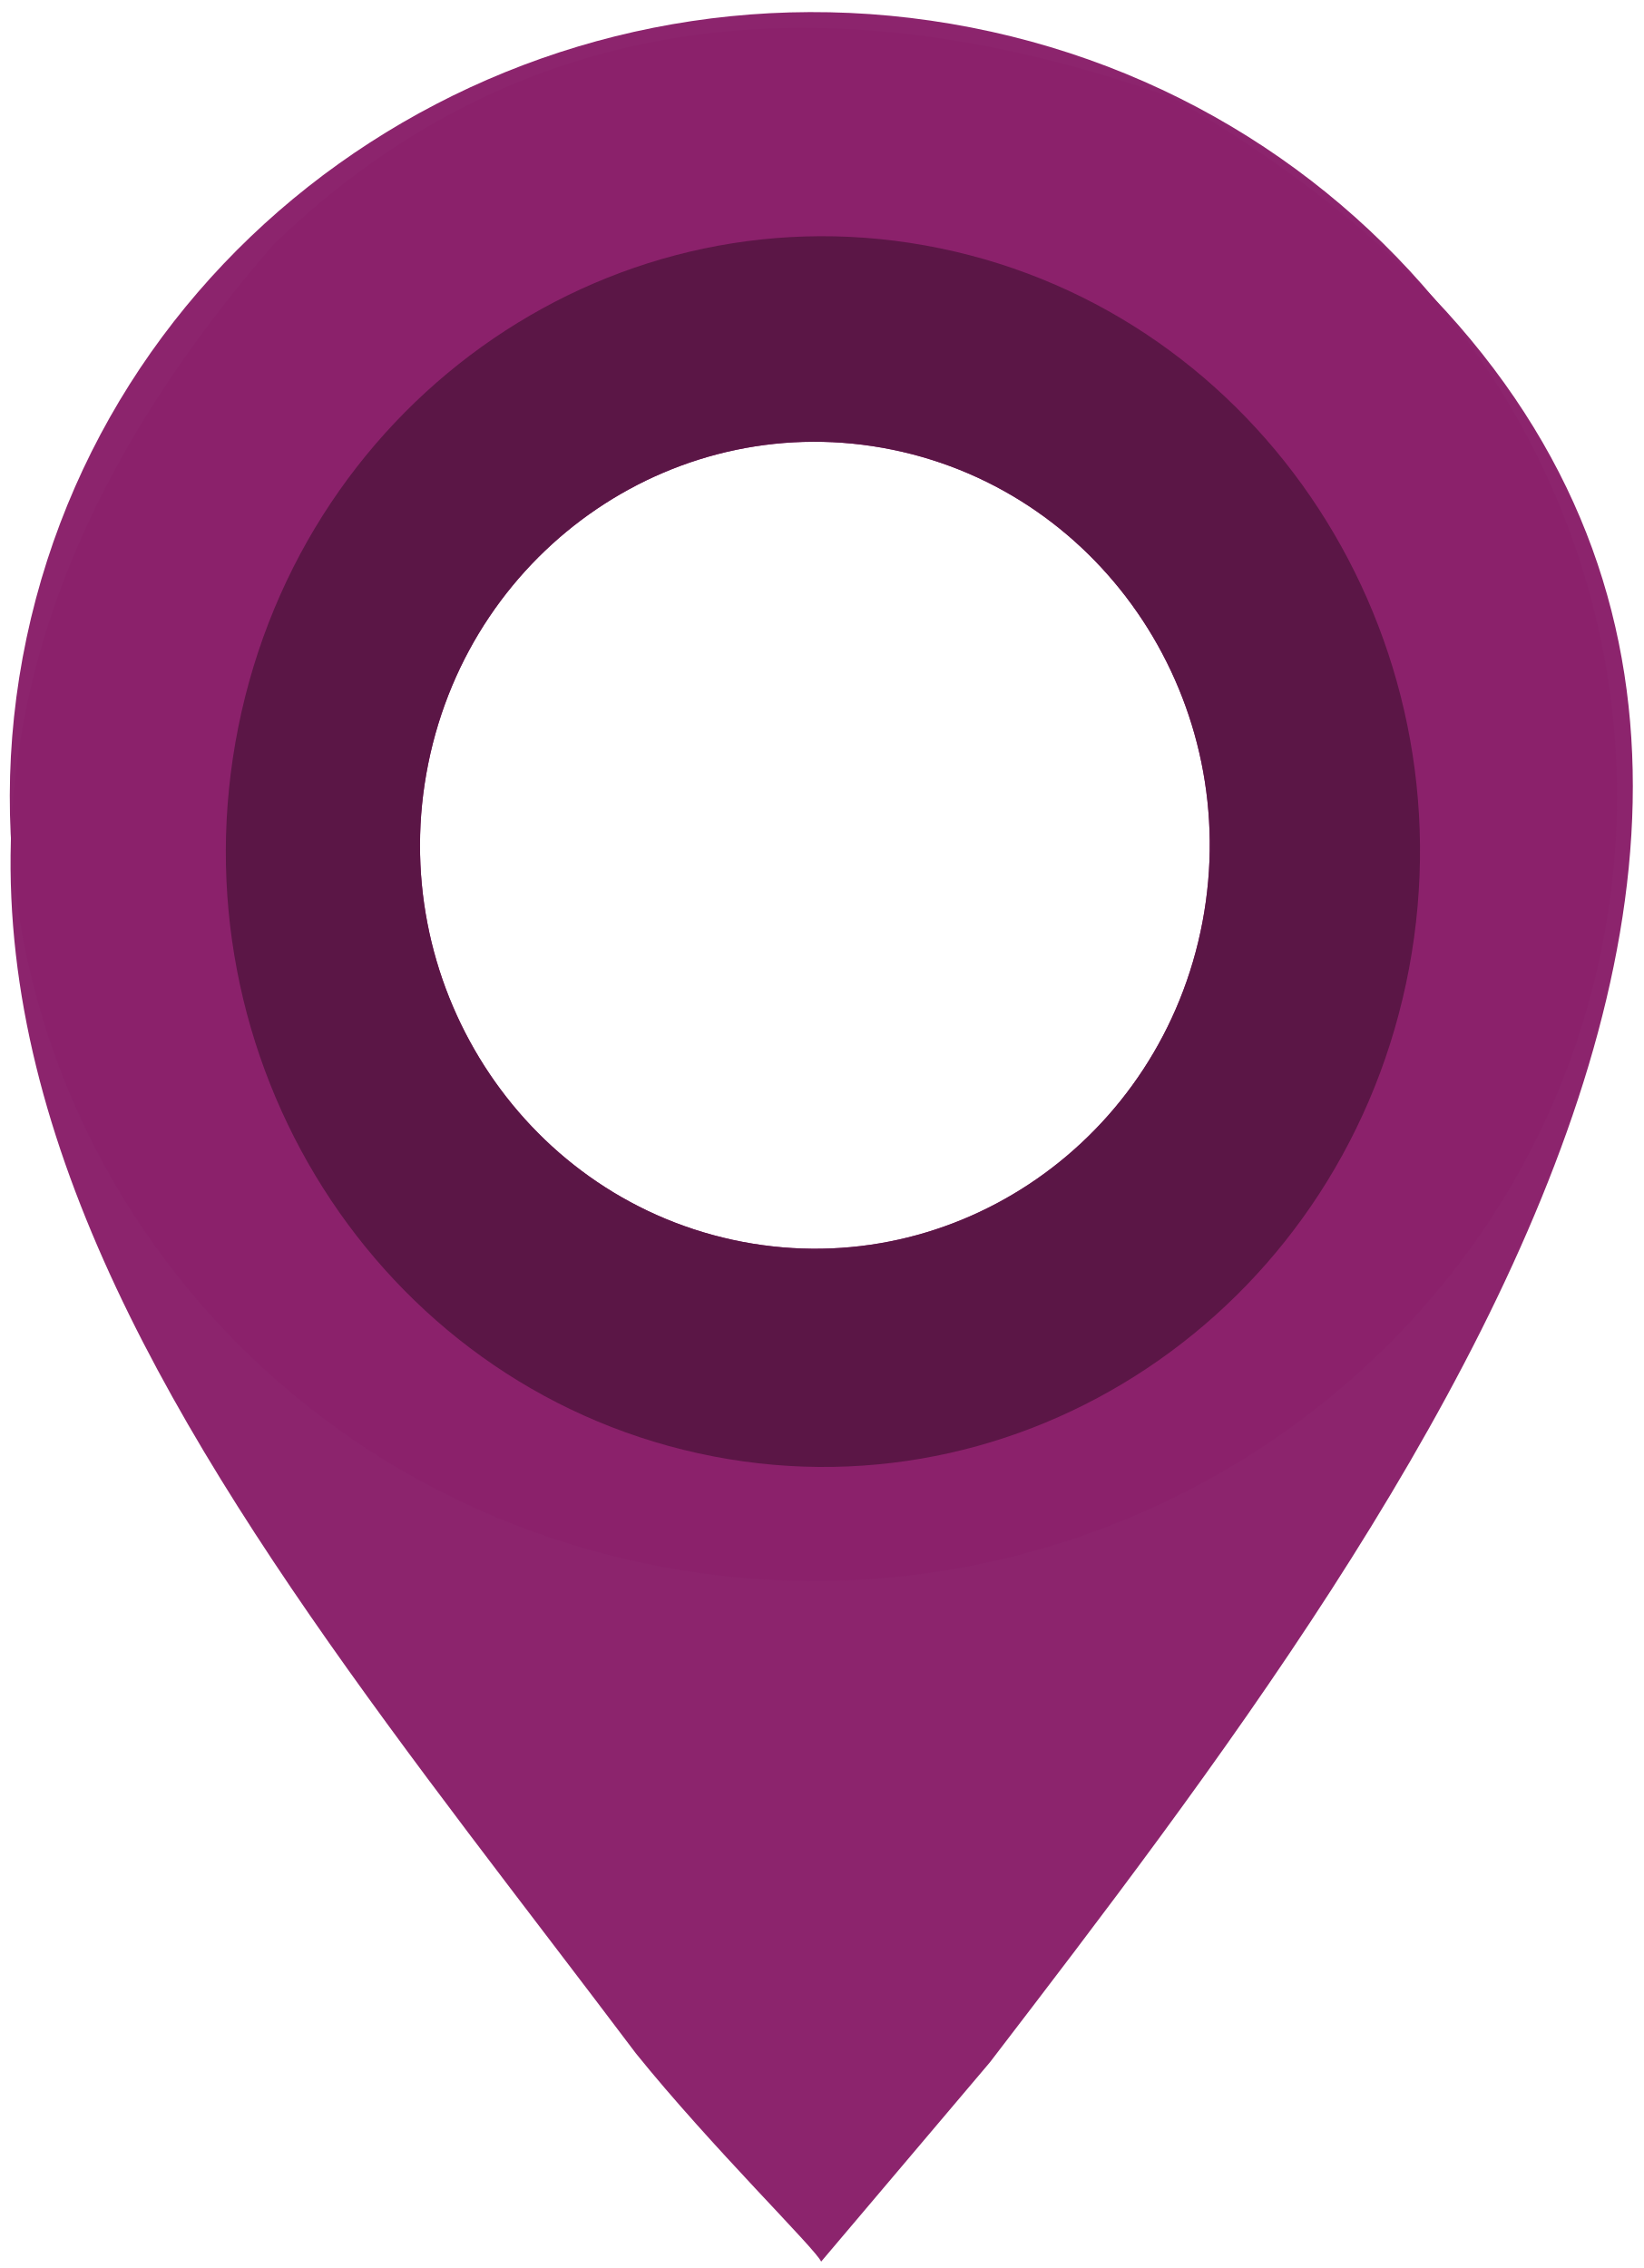
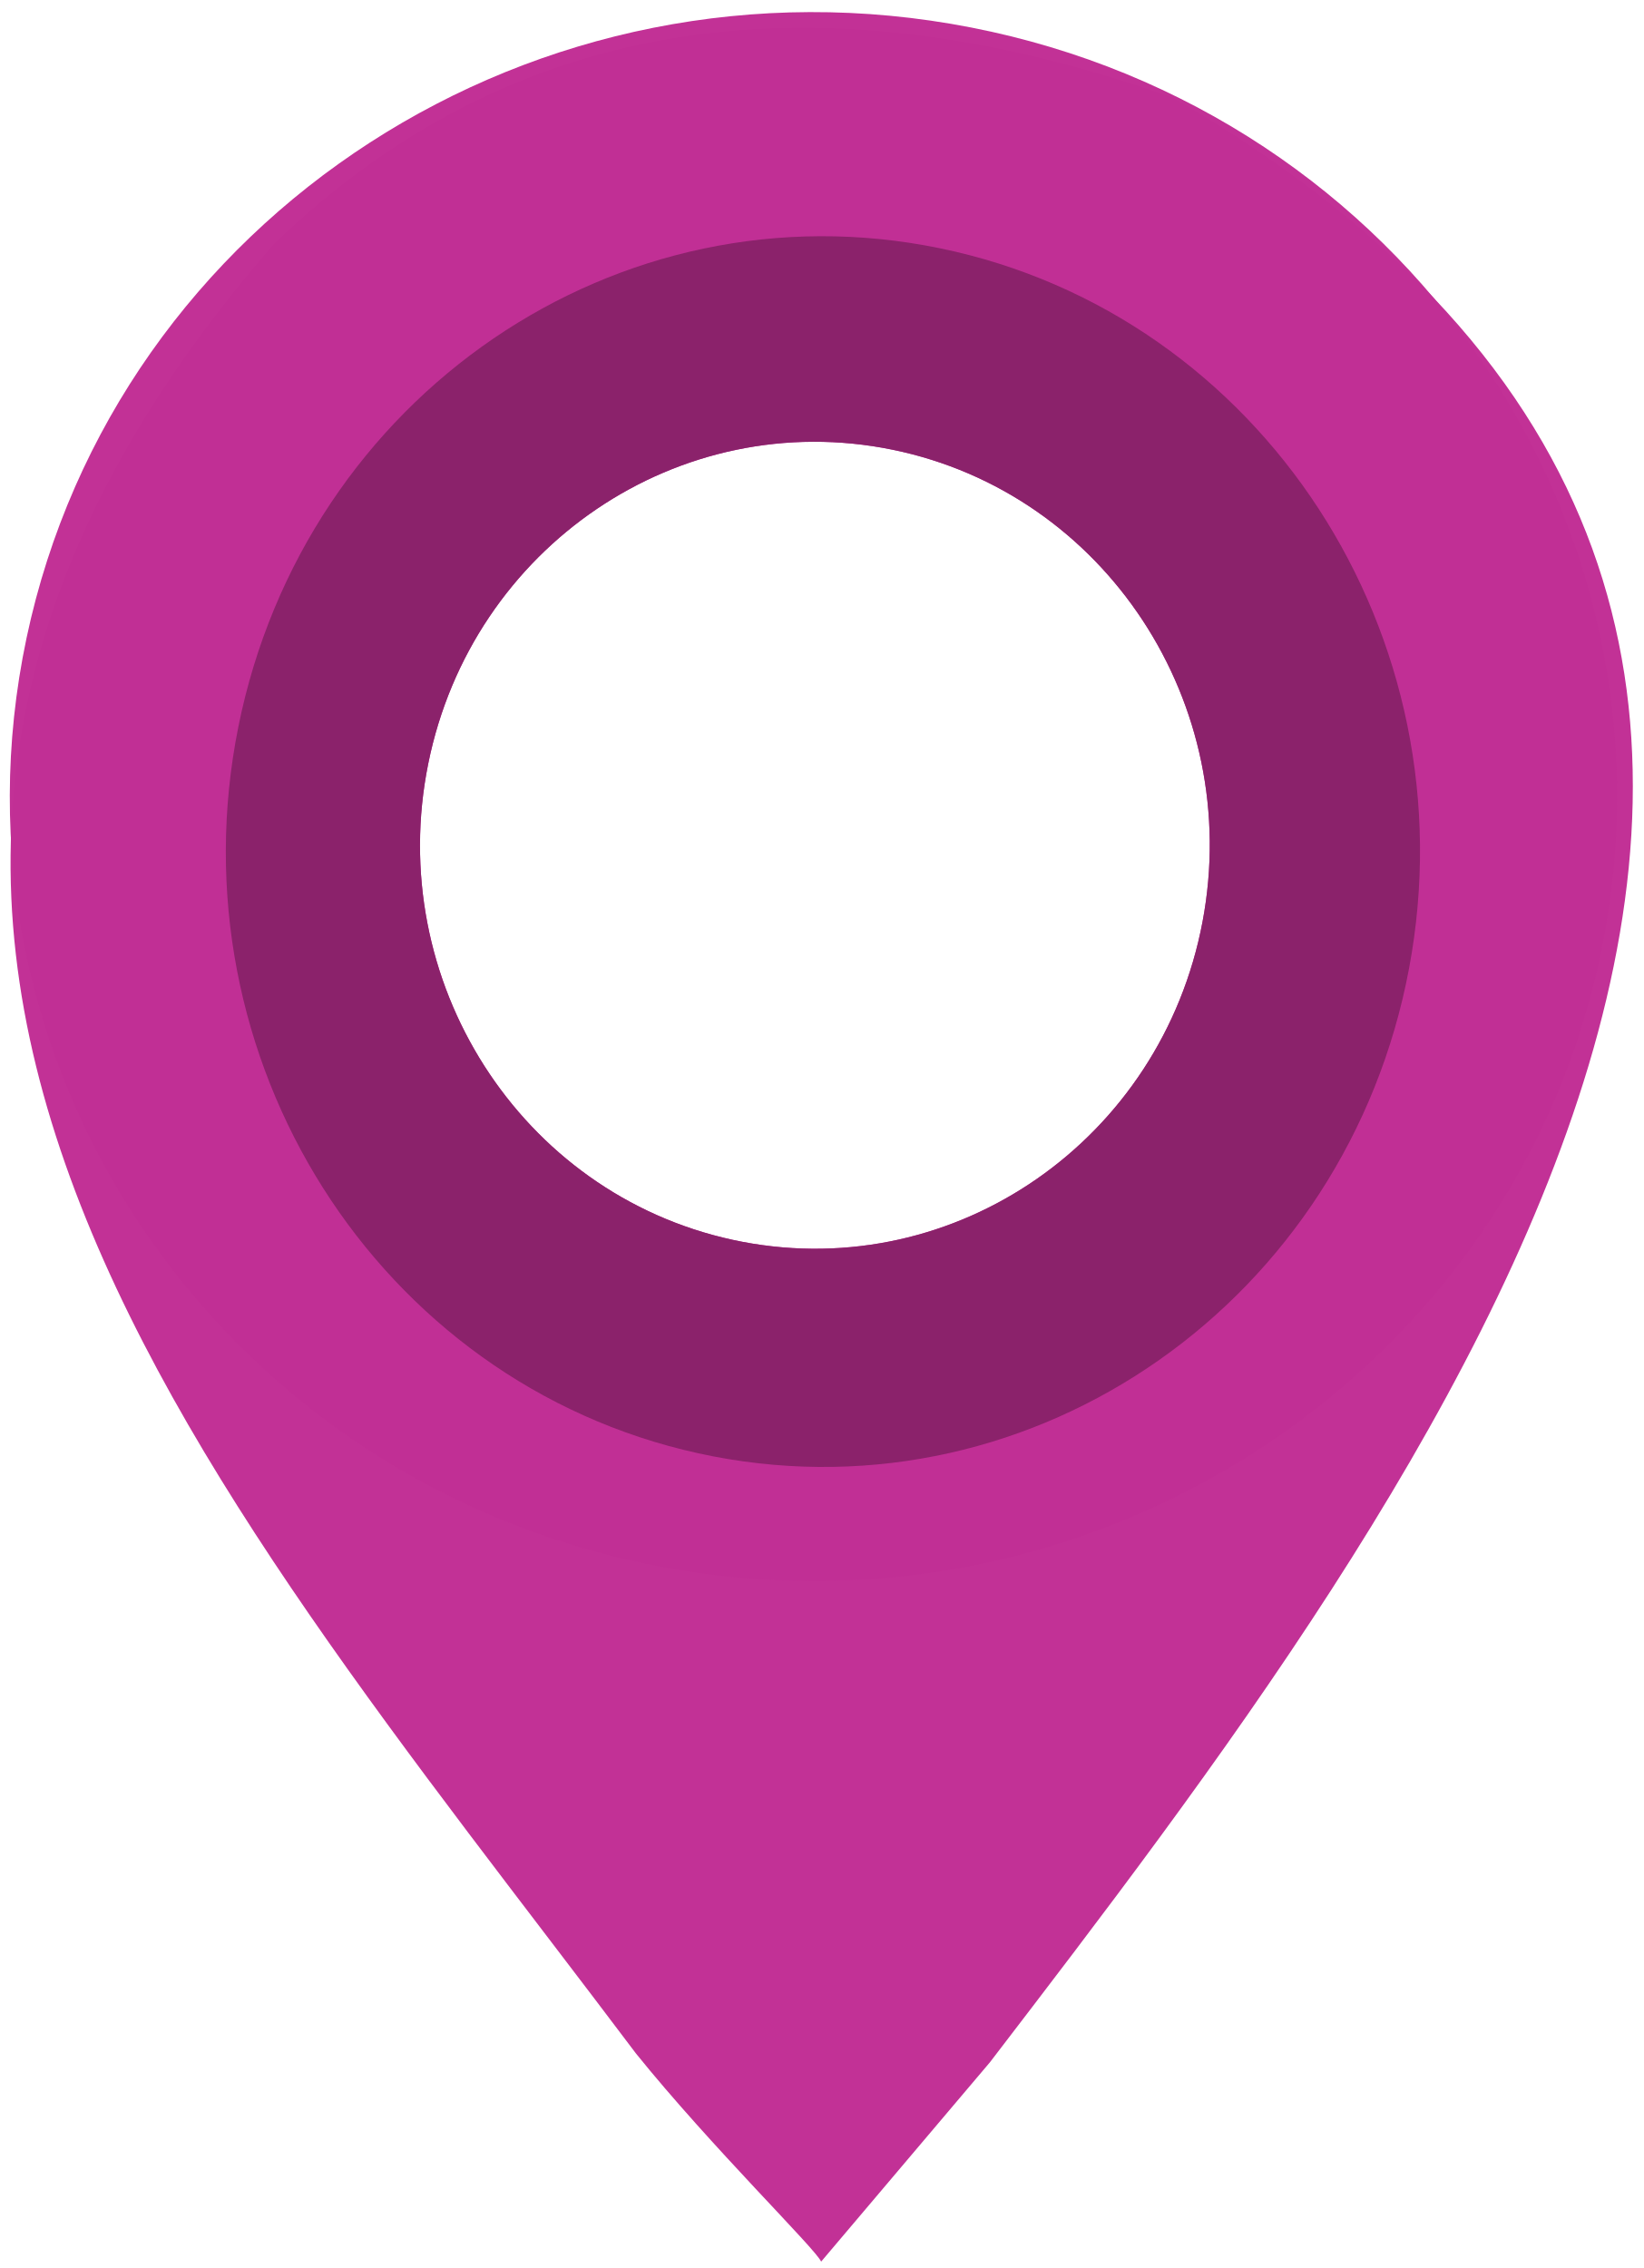
<svg xmlns="http://www.w3.org/2000/svg" width="92px" height="127px" viewBox="0 0 92 127" version="1.1">
  <defs />
  <g id="Page-1" stroke="none" stroke-width="1" fill="none" fill-rule="evenodd">
-     <g id="pin-public" fill-rule="nonzero">
-       <path d="M45.977,126.643 C45.694,125.956 39.814,120.206 35.603,114.981 C10.656,81.858 -17.158,51.083 15.32,13.683 C29.701,-0.211 47.433,-1.003 65.663,5.473 C116.992,35.175 79.829,83.628 55.427,115.481 L45.977,126.643 Z M61.417,75.872 C95.654,51.387 69.185,4.239 31.569,19.913 C20.585,25.77 15.135,35.961 14.944,47.981 C14.42,59.674 20.629,69.452 30.47,75.441 C37.526,79.282 40.627,79.975 48.616,79.499 C53.794,79.191 56.777,78.345 61.417,75.872 Z" id="path4127" fill-opacity="0.988" fill="#8B226B" />
-       <path d="M36.164,87.562 C11.973,82.526 -3.517,59.369 1.487,35.72 C6.491,12.072 30.112,-3.197 54.367,1.538 C78.622,6.273 94.412,29.236 89.716,52.945 C85.02,76.653 61.6,92.214 37.285,87.781 L36.164,87.562 Z M41.017,69.425 L41.567,69.537 C53.515,71.818 65.022,63.814 67.33,51.62 C69.637,39.426 61.879,27.616 49.961,25.18 C38.043,22.745 26.437,30.598 23.978,42.761 C21.519,54.925 29.13,66.835 41.017,69.425 Z" id="Combined-Shape" fill-opacity="0.988" fill="#8B226B" />
-       <path d="M39.106,81.381 C21.132,77.431 9.624,59.267 13.342,40.716 C17.06,22.166 34.61,10.188 52.631,13.903 C70.652,17.617 82.384,35.629 78.895,54.227 C75.406,72.825 58.005,85.031 39.939,81.553 L39.106,81.381 Z M41.017,69.425 L41.567,69.537 C53.515,71.818 65.022,63.814 67.33,51.62 C69.637,39.426 61.879,27.616 49.961,25.18 C38.043,22.745 26.437,30.598 23.978,42.761 C21.519,54.925 29.13,66.835 41.017,69.425 Z" id="Combined-Shape" fill="#5B1646" />
+     <g id="pin-justice" fill-rule="nonzero">
+       <path d="M45.977,126.643 C45.694,125.956 39.814,120.206 35.603,114.981 C10.656,81.858 -17.158,51.083 15.32,13.683 C29.701,-0.211 47.433,-1.003 65.663,5.473 C116.992,35.175 79.829,83.628 55.427,115.481 L45.977,126.643 Z M61.417,75.872 C95.654,51.387 69.185,4.239 31.569,19.913 C20.585,25.77 15.135,35.961 14.944,47.981 C14.42,59.674 20.629,69.452 30.47,75.441 C37.526,79.282 40.627,79.975 48.616,79.499 C53.794,79.191 56.777,78.345 61.417,75.872 Z" id="path4127" fill-opacity="0.988" fill="#C12F95" />
+       <path d="M36.164,87.562 C11.973,82.526 -3.517,59.369 1.487,35.72 C6.491,12.072 30.112,-3.197 54.367,1.538 C78.622,6.273 94.412,29.236 89.716,52.945 C85.02,76.653 61.6,92.214 37.285,87.781 L36.164,87.562 Z M41.017,69.425 L41.567,69.537 C53.515,71.818 65.022,63.814 67.33,51.62 C69.637,39.426 61.879,27.616 49.961,25.18 C38.043,22.745 26.437,30.598 23.978,42.761 C21.519,54.925 29.13,66.835 41.017,69.425 Z" id="Combined-Shape" fill-opacity="0.988" fill="#C12F95" />
+       <path d="M39.106,81.381 C21.132,77.431 9.624,59.267 13.342,40.716 C17.06,22.166 34.61,10.188 52.631,13.903 C70.652,17.617 82.384,35.629 78.895,54.227 C75.406,72.825 58.005,85.031 39.939,81.553 L39.106,81.381 Z M41.017,69.425 L41.567,69.537 C53.515,71.818 65.022,63.814 67.33,51.62 C69.637,39.426 61.879,27.616 49.961,25.18 C38.043,22.745 26.437,30.598 23.978,42.761 C21.519,54.925 29.13,66.835 41.017,69.425 Z" id="Combined-Shape" fill="#8B226B" />
    </g>
  </g>
</svg>
